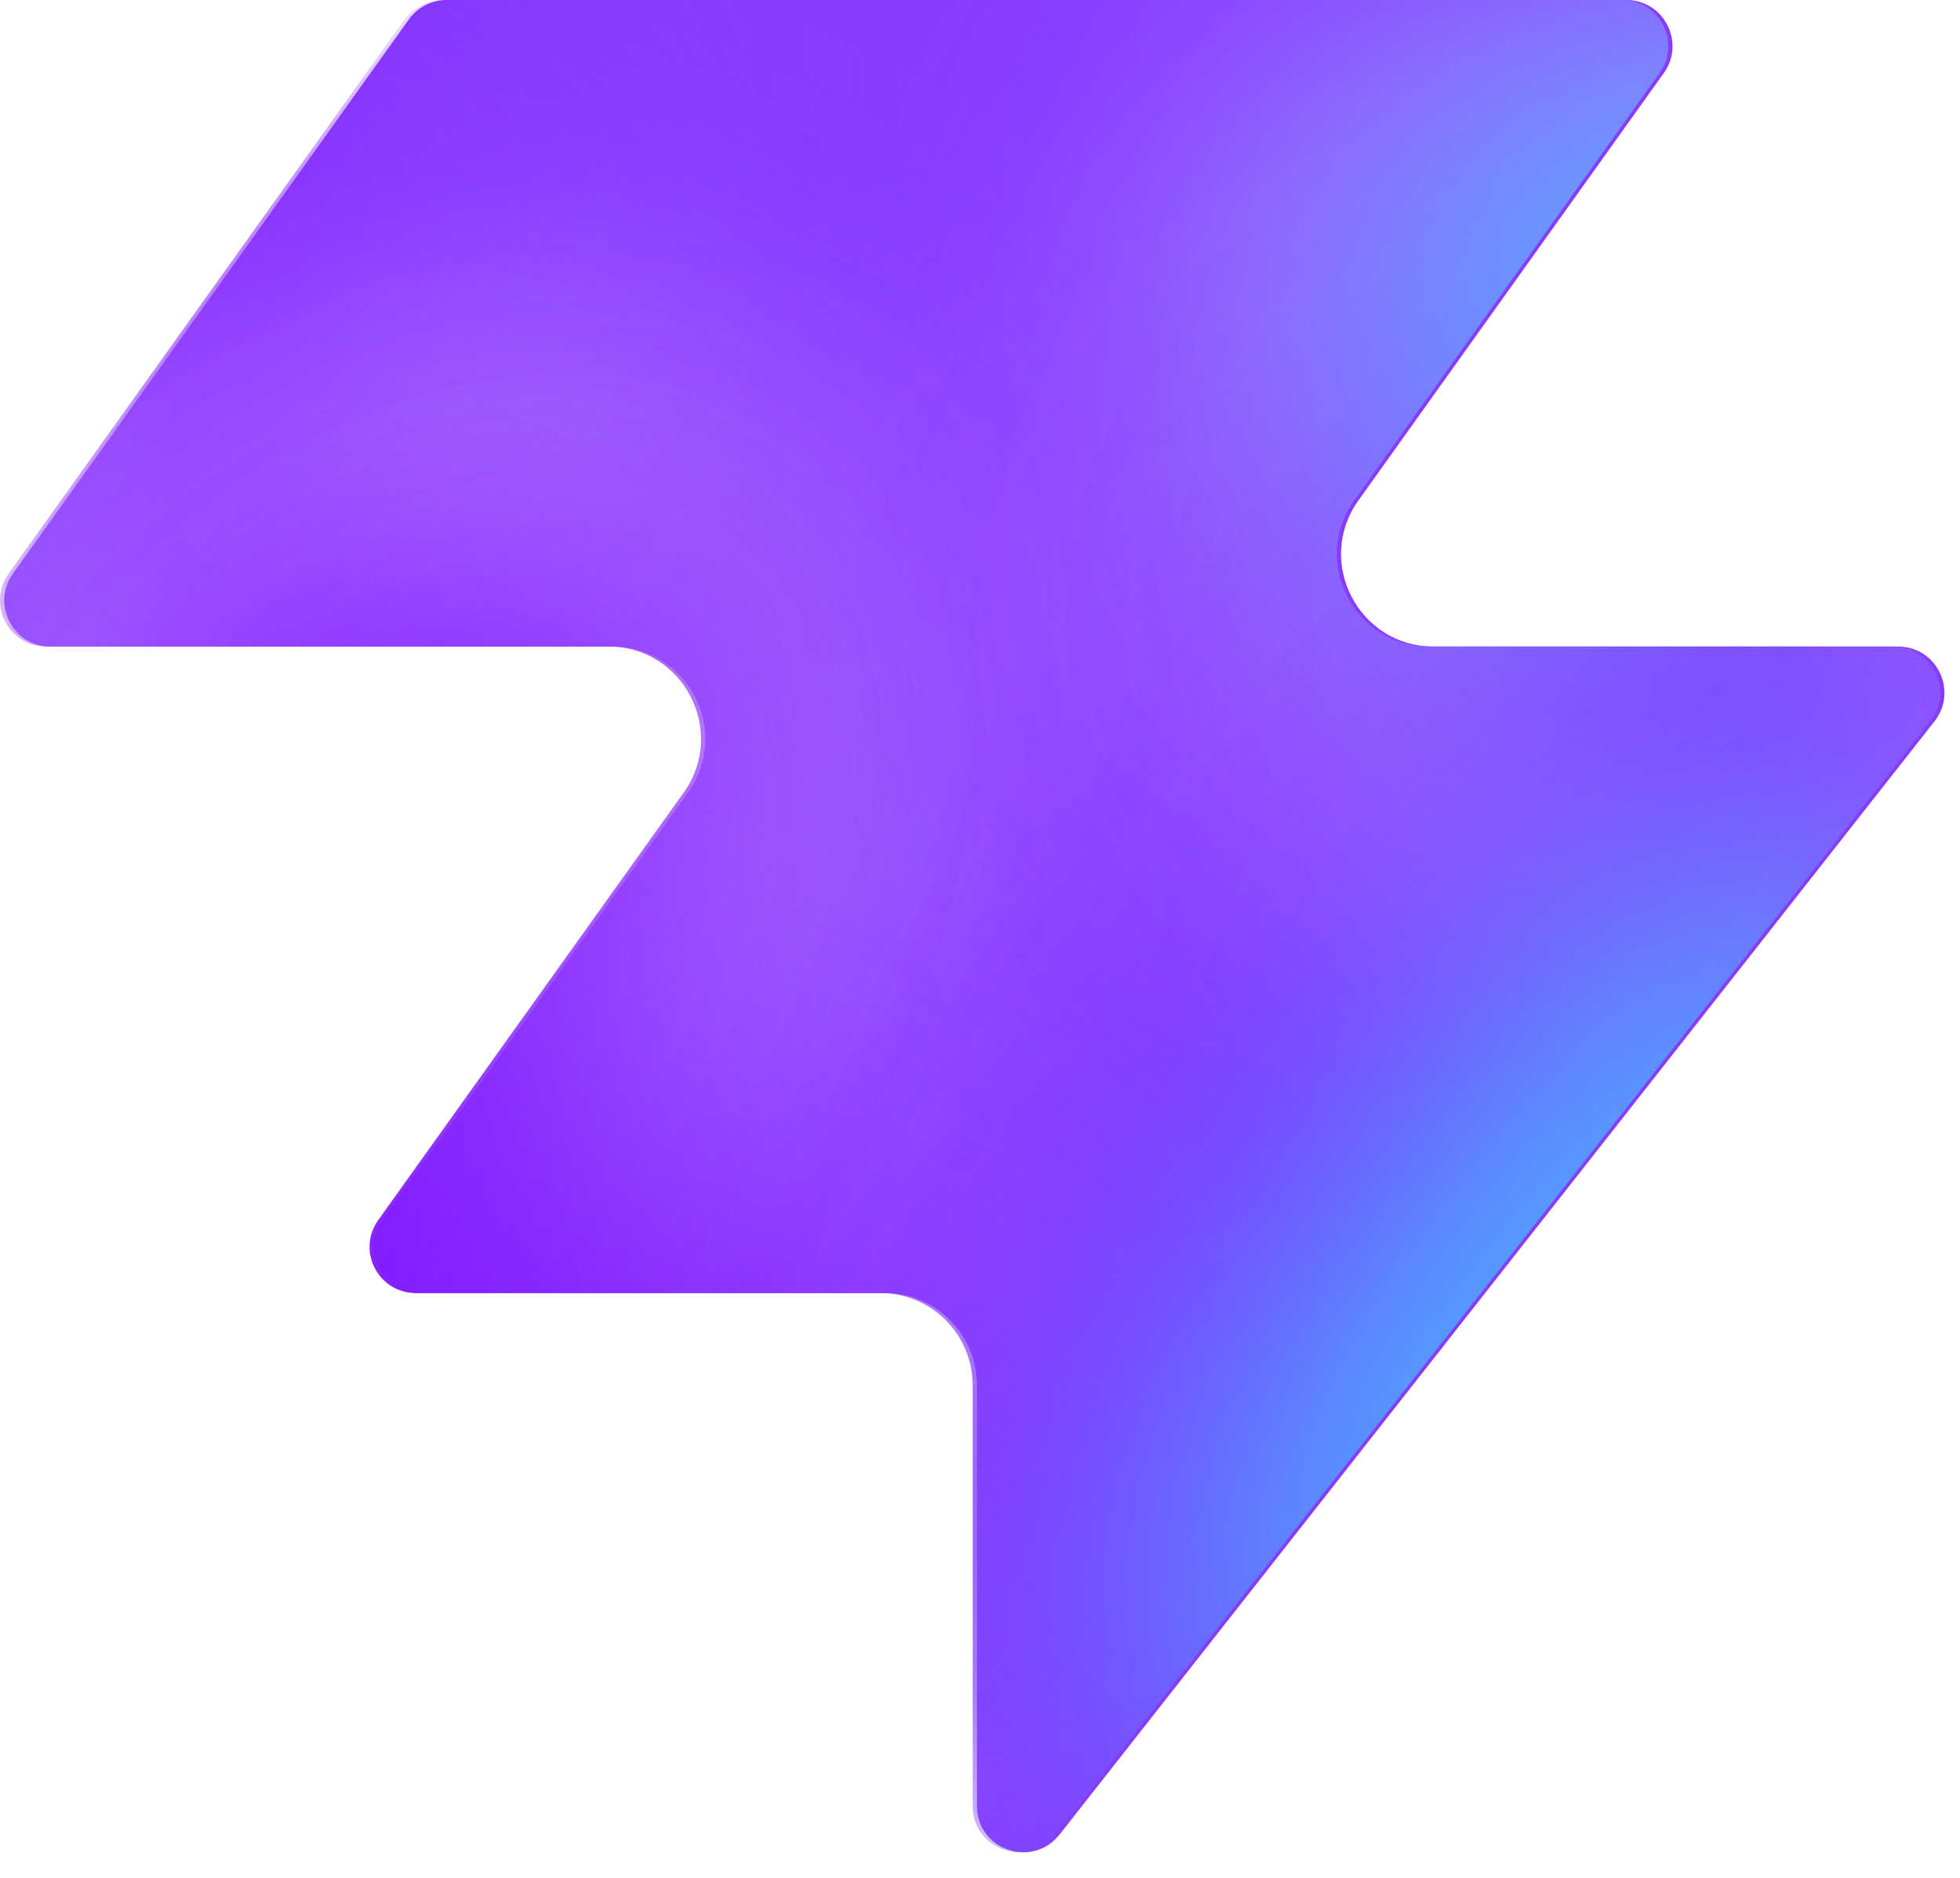
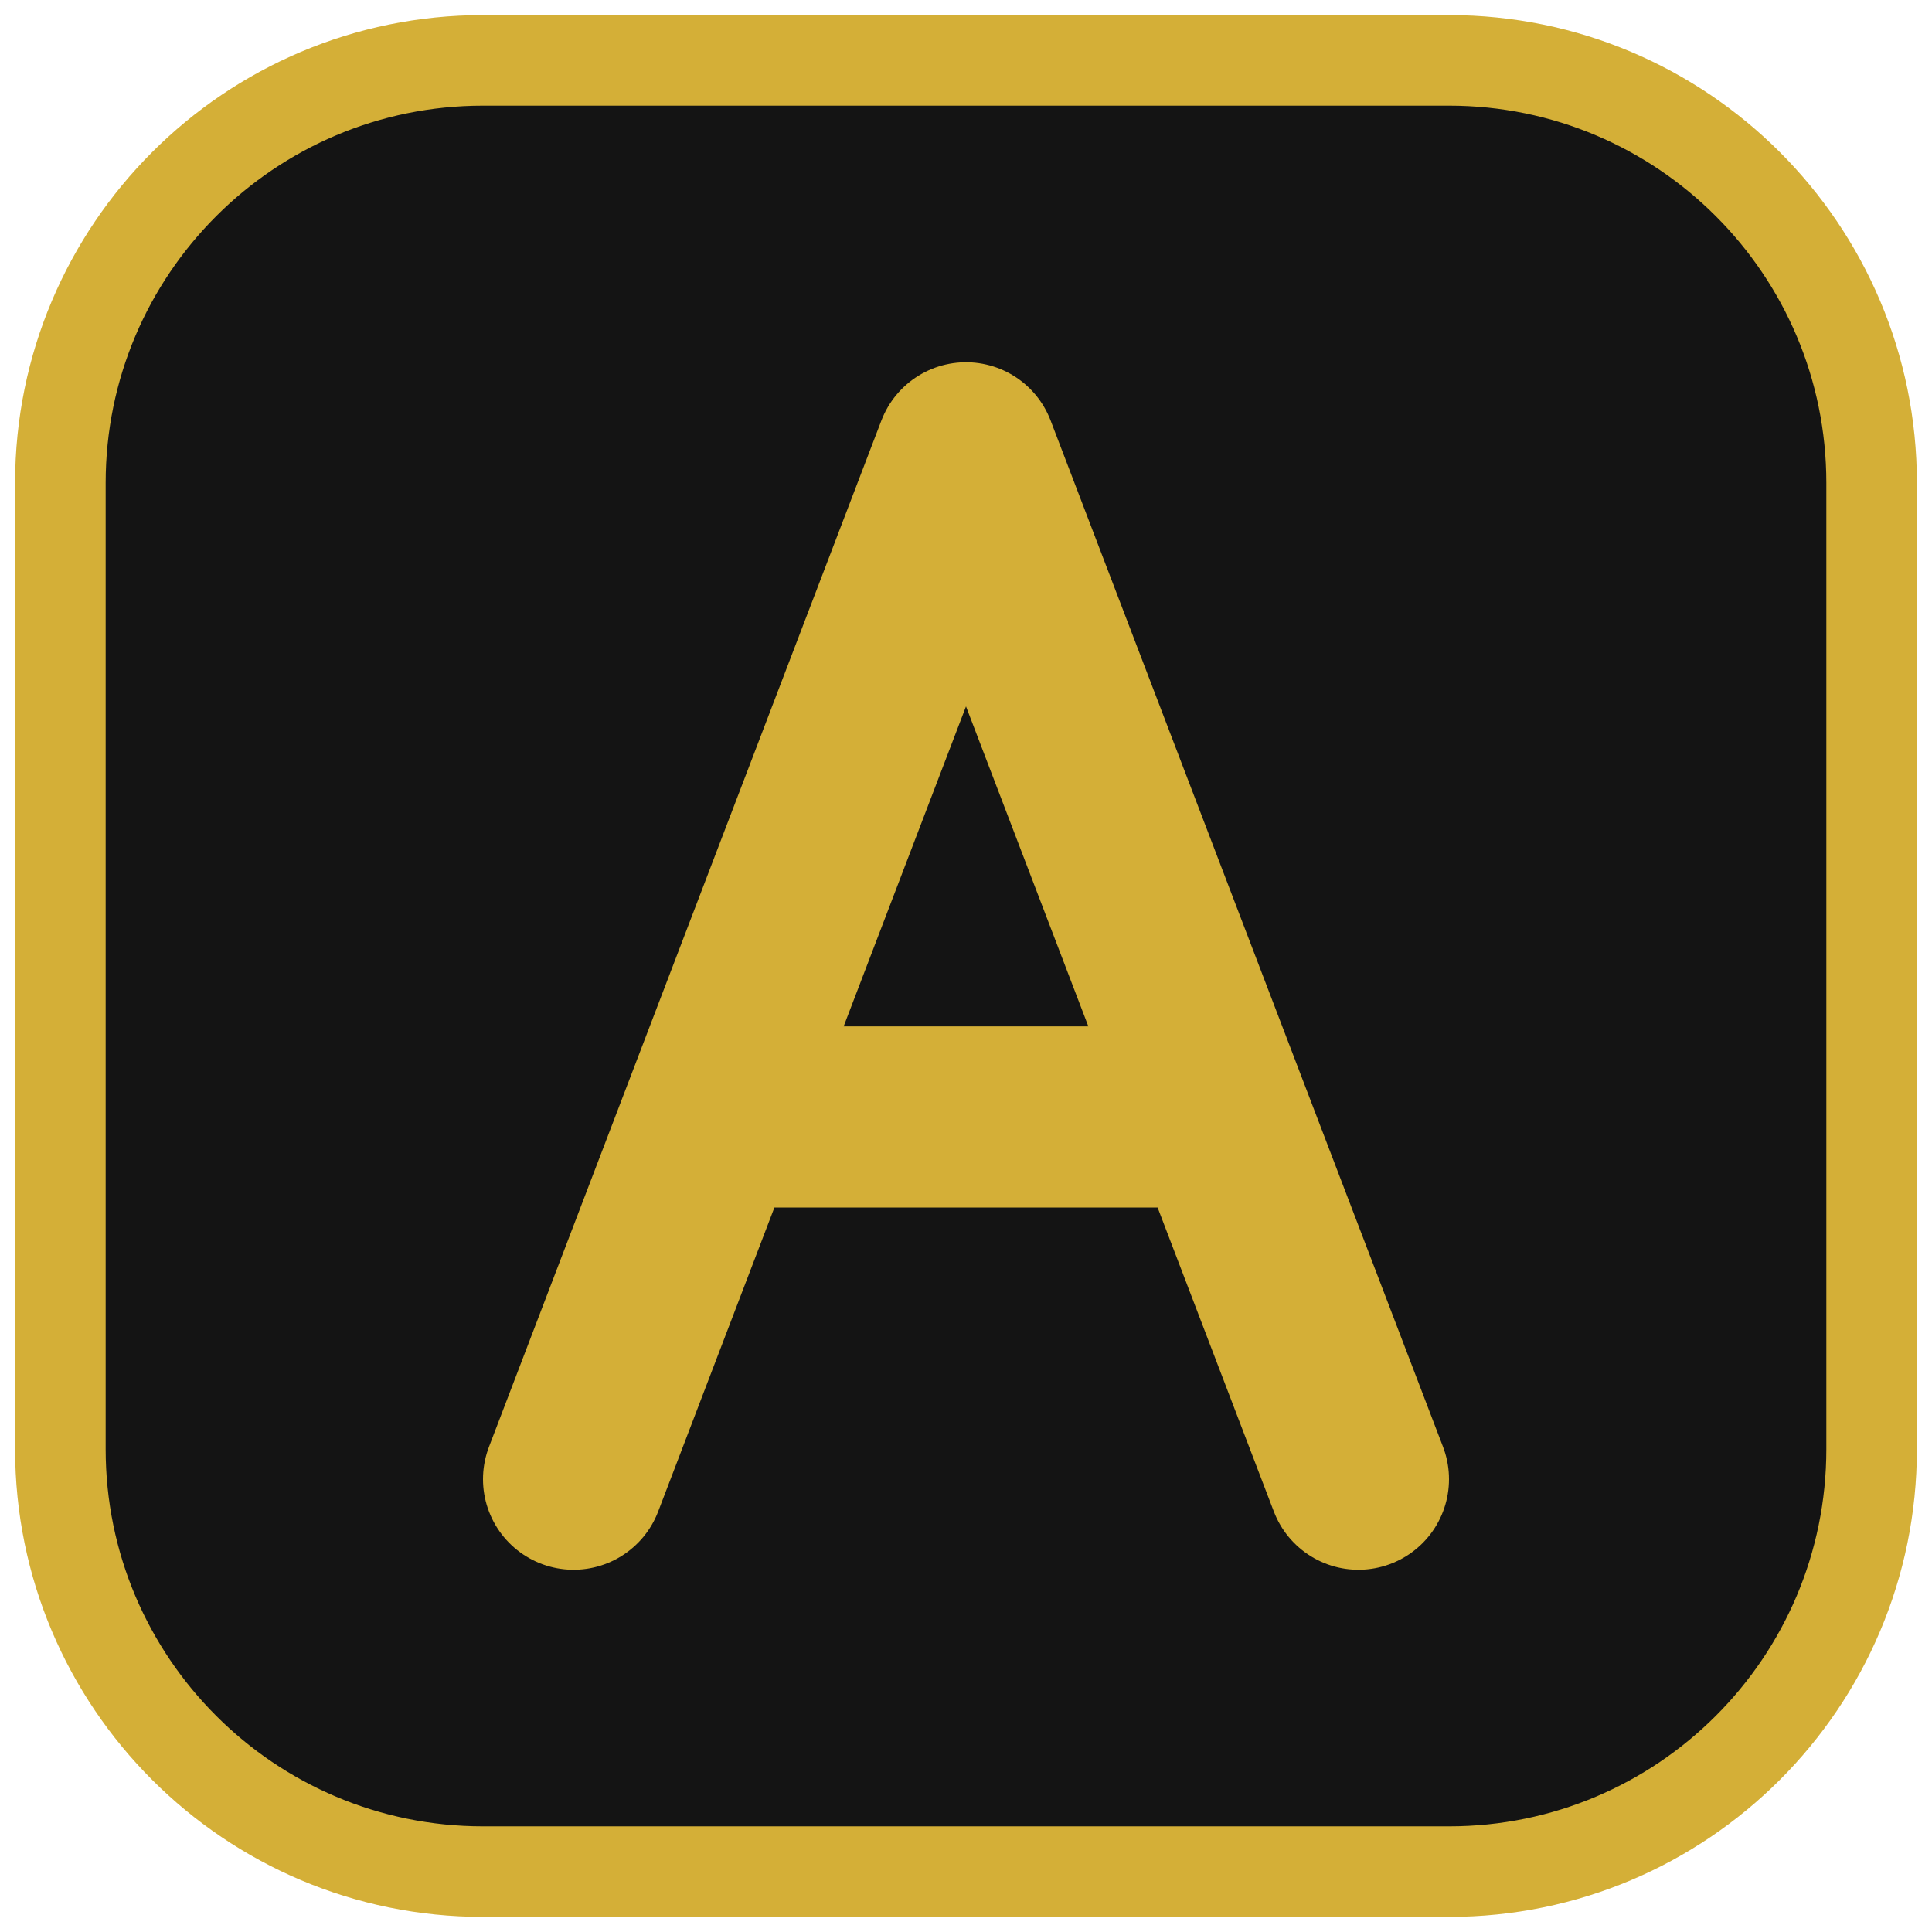
- <svg xmlns="http://www.w3.org/2000/svg" width="48" height="46" fill="none" viewBox="0 0 48 46">
-   <path fill="#863bff" d="M25.946 44.938c-.664.845-2.021.375-2.021-.698V33.937a2.26 2.26 0 0 0-2.262-2.262H10.287c-.92 0-1.456-1.04-.92-1.788l7.48-10.471c1.07-1.497 0-3.578-1.842-3.578H1.237c-.92 0-1.456-1.04-.92-1.788L10.013.474c.214-.297.556-.474.92-.474h28.894c.92 0 1.456 1.04.92 1.788l-7.48 10.471c-1.07 1.498 0 3.579 1.842 3.579h11.377c.943 0 1.473 1.088.89 1.83L25.947 44.94z" style="fill:#863bff;fill:color(display-p3 .525 .23 1);fill-opacity:1" />
-   <mask id="a" width="48" height="46" x="0" y="0" maskUnits="userSpaceOnUse" style="mask-type:alpha">
-     <path fill="#000" d="M25.842 44.938c-.664.844-2.021.375-2.021-.698V33.937a2.26 2.26 0 0 0-2.262-2.262H10.183c-.92 0-1.456-1.04-.92-1.788l7.48-10.471c1.07-1.498 0-3.579-1.842-3.579H1.133c-.92 0-1.456-1.04-.92-1.787L9.91.473c.214-.297.556-.474.92-.474h28.894c.92 0 1.456 1.04.92 1.788l-7.48 10.471c-1.07 1.498 0 3.578 1.842 3.578h11.377c.943 0 1.473 1.088.89 1.832L25.843 44.94z" style="fill:#000;fill-opacity:1" />
-   </mask>
-   <g mask="url(#a)">
-     <g filter="url(#b)">
-       <ellipse cx="5.508" cy="14.704" fill="#ede6ff" rx="5.508" ry="14.704" style="fill:#ede6ff;fill:color(display-p3 .927 .903 1);fill-opacity:1" transform="matrix(.00324 1 1 -.00324 -4.47 31.516)" />
-     </g>
-     <g filter="url(#c)">
-       <ellipse cx="10.399" cy="29.851" fill="#ede6ff" rx="10.399" ry="29.851" style="fill:#ede6ff;fill:color(display-p3 .927 .903 1);fill-opacity:1" transform="matrix(.00324 1 1 -.00324 -39.328 7.883)" />
-     </g>
-     <g filter="url(#d)">
-       <ellipse cx="5.508" cy="30.487" fill="#7e14ff" rx="5.508" ry="30.487" style="fill:#7e14ff;fill:color(display-p3 .492 .077 1);fill-opacity:1" transform="rotate(89.814 -25.913 -14.639)scale(1 -1)" />
-     </g>
-     <g filter="url(#e)">
-       <ellipse cx="5.508" cy="30.599" fill="#7e14ff" rx="5.508" ry="30.599" style="fill:#7e14ff;fill:color(display-p3 .492 .077 1);fill-opacity:1" transform="rotate(89.814 -32.644 -3.334)scale(1 -1)" />
-     </g>
-     <g filter="url(#f)">
-       <ellipse cx="5.508" cy="30.599" fill="#7e14ff" rx="5.508" ry="30.599" style="fill:#7e14ff;fill:color(display-p3 .492 .077 1);fill-opacity:1" transform="matrix(.00324 1 1 -.00324 -34.34 30.47)" />
-     </g>
-     <g filter="url(#g)">
-       <ellipse cx="14.072" cy="22.078" fill="#ede6ff" rx="14.072" ry="22.078" style="fill:#ede6ff;fill:color(display-p3 .927 .903 1);fill-opacity:1" transform="rotate(93.35 24.506 48.493)scale(-1 1)" />
-     </g>
-     <g filter="url(#h)">
-       <ellipse cx="3.47" cy="21.501" fill="#7e14ff" rx="3.47" ry="21.501" style="fill:#7e14ff;fill:color(display-p3 .492 .077 1);fill-opacity:1" transform="rotate(89.009 28.708 47.59)scale(-1 1)" />
-     </g>
-     <g filter="url(#i)">
-       <ellipse cx="3.47" cy="21.501" fill="#7e14ff" rx="3.47" ry="21.501" style="fill:#7e14ff;fill:color(display-p3 .492 .077 1);fill-opacity:1" transform="rotate(89.009 28.708 47.59)scale(-1 1)" />
-     </g>
-     <g filter="url(#j)">
-       <ellipse cx=".387" cy="8.972" fill="#7e14ff" rx="4.407" ry="29.108" style="fill:#7e14ff;fill:color(display-p3 .492 .077 1);fill-opacity:1" transform="rotate(39.51 .387 8.972)" />
-     </g>
-     <g filter="url(#k)">
-       <ellipse cx="47.523" cy="-6.092" fill="#7e14ff" rx="4.407" ry="29.108" style="fill:#7e14ff;fill:color(display-p3 .492 .077 1);fill-opacity:1" transform="rotate(37.892 47.523 -6.092)" />
-     </g>
-     <g filter="url(#l)">
-       <ellipse cx="41.412" cy="6.333" fill="#47bfff" rx="5.971" ry="9.665" style="fill:#47bfff;fill:color(display-p3 .28 .748 1);fill-opacity:1" transform="rotate(37.892 41.412 6.333)" />
-     </g>
-     <g filter="url(#m)">
-       <ellipse cx="-1.879" cy="38.332" fill="#7e14ff" rx="4.407" ry="29.108" style="fill:#7e14ff;fill:color(display-p3 .492 .077 1);fill-opacity:1" transform="rotate(37.892 -1.88 38.332)" />
-     </g>
-     <g filter="url(#n)">
-       <ellipse cx="-1.879" cy="38.332" fill="#7e14ff" rx="4.407" ry="29.108" style="fill:#7e14ff;fill:color(display-p3 .492 .077 1);fill-opacity:1" transform="rotate(37.892 -1.88 38.332)" />
-     </g>
-     <g filter="url(#o)">
-       <ellipse cx="35.651" cy="29.907" fill="#7e14ff" rx="4.407" ry="29.108" style="fill:#7e14ff;fill:color(display-p3 .492 .077 1);fill-opacity:1" transform="rotate(37.892 35.651 29.907)" />
-     </g>
-     <g filter="url(#p)">
-       <ellipse cx="38.418" cy="32.4" fill="#47bfff" rx="5.971" ry="15.297" style="fill:#47bfff;fill:color(display-p3 .28 .748 1);fill-opacity:1" transform="rotate(37.892 38.418 32.4)" />
-     </g>
-   </g>
-   <defs>
-     <filter id="b" width="60.045" height="41.654" x="-19.77" y="16.149" color-interpolation-filters="sRGB" filterUnits="userSpaceOnUse">
-       <feFlood flood-opacity="0" result="BackgroundImageFix" />
-       <feBlend in="SourceGraphic" in2="BackgroundImageFix" result="shape" />
-       <feGaussianBlur result="effect1_foregroundBlur_2002_17158" stdDeviation="7.659" />
-     </filter>
-     <filter id="c" width="90.34" height="51.437" x="-54.613" y="-7.533" color-interpolation-filters="sRGB" filterUnits="userSpaceOnUse">
-       <feFlood flood-opacity="0" result="BackgroundImageFix" />
-       <feBlend in="SourceGraphic" in2="BackgroundImageFix" result="shape" />
-       <feGaussianBlur result="effect1_foregroundBlur_2002_17158" stdDeviation="7.659" />
-     </filter>
-     <filter id="d" width="79.355" height="29.4" x="-49.64" y="2.03" color-interpolation-filters="sRGB" filterUnits="userSpaceOnUse">
-       <feFlood flood-opacity="0" result="BackgroundImageFix" />
-       <feBlend in="SourceGraphic" in2="BackgroundImageFix" result="shape" />
-       <feGaussianBlur result="effect1_foregroundBlur_2002_17158" stdDeviation="4.596" />
-     </filter>
-     <filter id="e" width="79.579" height="29.4" x="-45.045" y="20.029" color-interpolation-filters="sRGB" filterUnits="userSpaceOnUse">
-       <feFlood flood-opacity="0" result="BackgroundImageFix" />
-       <feBlend in="SourceGraphic" in2="BackgroundImageFix" result="shape" />
-       <feGaussianBlur result="effect1_foregroundBlur_2002_17158" stdDeviation="4.596" />
-     </filter>
-     <filter id="f" width="79.579" height="29.4" x="-43.513" y="21.178" color-interpolation-filters="sRGB" filterUnits="userSpaceOnUse">
-       <feFlood flood-opacity="0" result="BackgroundImageFix" />
-       <feBlend in="SourceGraphic" in2="BackgroundImageFix" result="shape" />
-       <feGaussianBlur result="effect1_foregroundBlur_2002_17158" stdDeviation="4.596" />
-     </filter>
-     <filter id="g" width="74.749" height="58.852" x="15.756" y="-17.901" color-interpolation-filters="sRGB" filterUnits="userSpaceOnUse">
-       <feFlood flood-opacity="0" result="BackgroundImageFix" />
-       <feBlend in="SourceGraphic" in2="BackgroundImageFix" result="shape" />
-       <feGaussianBlur result="effect1_foregroundBlur_2002_17158" stdDeviation="7.659" />
-     </filter>
-     <filter id="h" width="61.377" height="25.362" x="23.548" y="2.284" color-interpolation-filters="sRGB" filterUnits="userSpaceOnUse">
-       <feFlood flood-opacity="0" result="BackgroundImageFix" />
-       <feBlend in="SourceGraphic" in2="BackgroundImageFix" result="shape" />
-       <feGaussianBlur result="effect1_foregroundBlur_2002_17158" stdDeviation="4.596" />
-     </filter>
-     <filter id="i" width="61.377" height="25.362" x="23.548" y="2.284" color-interpolation-filters="sRGB" filterUnits="userSpaceOnUse">
-       <feFlood flood-opacity="0" result="BackgroundImageFix" />
-       <feBlend in="SourceGraphic" in2="BackgroundImageFix" result="shape" />
-       <feGaussianBlur result="effect1_foregroundBlur_2002_17158" stdDeviation="4.596" />
-     </filter>
-     <filter id="j" width="56.045" height="63.649" x="-27.636" y="-22.853" color-interpolation-filters="sRGB" filterUnits="userSpaceOnUse">
-       <feFlood flood-opacity="0" result="BackgroundImageFix" />
-       <feBlend in="SourceGraphic" in2="BackgroundImageFix" result="shape" />
-       <feGaussianBlur result="effect1_foregroundBlur_2002_17158" stdDeviation="4.596" />
-     </filter>
-     <filter id="k" width="54.814" height="64.646" x="20.116" y="-38.415" color-interpolation-filters="sRGB" filterUnits="userSpaceOnUse">
-       <feFlood flood-opacity="0" result="BackgroundImageFix" />
-       <feBlend in="SourceGraphic" in2="BackgroundImageFix" result="shape" />
-       <feGaussianBlur result="effect1_foregroundBlur_2002_17158" stdDeviation="4.596" />
-     </filter>
-     <filter id="l" width="33.541" height="35.313" x="24.641" y="-11.323" color-interpolation-filters="sRGB" filterUnits="userSpaceOnUse">
-       <feFlood flood-opacity="0" result="BackgroundImageFix" />
-       <feBlend in="SourceGraphic" in2="BackgroundImageFix" result="shape" />
-       <feGaussianBlur result="effect1_foregroundBlur_2002_17158" stdDeviation="4.596" />
-     </filter>
-     <filter id="m" width="54.814" height="64.646" x="-29.286" y="6.009" color-interpolation-filters="sRGB" filterUnits="userSpaceOnUse">
-       <feFlood flood-opacity="0" result="BackgroundImageFix" />
-       <feBlend in="SourceGraphic" in2="BackgroundImageFix" result="shape" />
-       <feGaussianBlur result="effect1_foregroundBlur_2002_17158" stdDeviation="4.596" />
-     </filter>
-     <filter id="n" width="54.814" height="64.646" x="-29.286" y="6.009" color-interpolation-filters="sRGB" filterUnits="userSpaceOnUse">
-       <feFlood flood-opacity="0" result="BackgroundImageFix" />
-       <feBlend in="SourceGraphic" in2="BackgroundImageFix" result="shape" />
-       <feGaussianBlur result="effect1_foregroundBlur_2002_17158" stdDeviation="4.596" />
-     </filter>
-     <filter id="o" width="54.814" height="64.646" x="8.244" y="-2.416" color-interpolation-filters="sRGB" filterUnits="userSpaceOnUse">
-       <feFlood flood-opacity="0" result="BackgroundImageFix" />
-       <feBlend in="SourceGraphic" in2="BackgroundImageFix" result="shape" />
-       <feGaussianBlur result="effect1_foregroundBlur_2002_17158" stdDeviation="4.596" />
-     </filter>
-     <filter id="p" width="39.409" height="43.623" x="18.713" y="10.588" color-interpolation-filters="sRGB" filterUnits="userSpaceOnUse">
-       <feFlood flood-opacity="0" result="BackgroundImageFix" />
-       <feBlend in="SourceGraphic" in2="BackgroundImageFix" result="shape" />
-       <feGaussianBlur result="effect1_foregroundBlur_2002_17158" stdDeviation="4.596" />
-     </filter>
-   </defs>
+ <svg xmlns="http://www.w3.org/2000/svg" width="64" height="64" viewBox="0 0 64 64" role="img" aria-label="Aureo">
+   <rect x="2" y="2" width="60" height="60" rx="14" fill="#141414" stroke="#D4AF37" stroke-width="3" />
+   <path d="M32 15 L19 49 M32 15 L45 49 M24 37 H40" fill="none" stroke="#D4AF37" stroke-width="6" stroke-linecap="round" stroke-linejoin="round" />
</svg>
